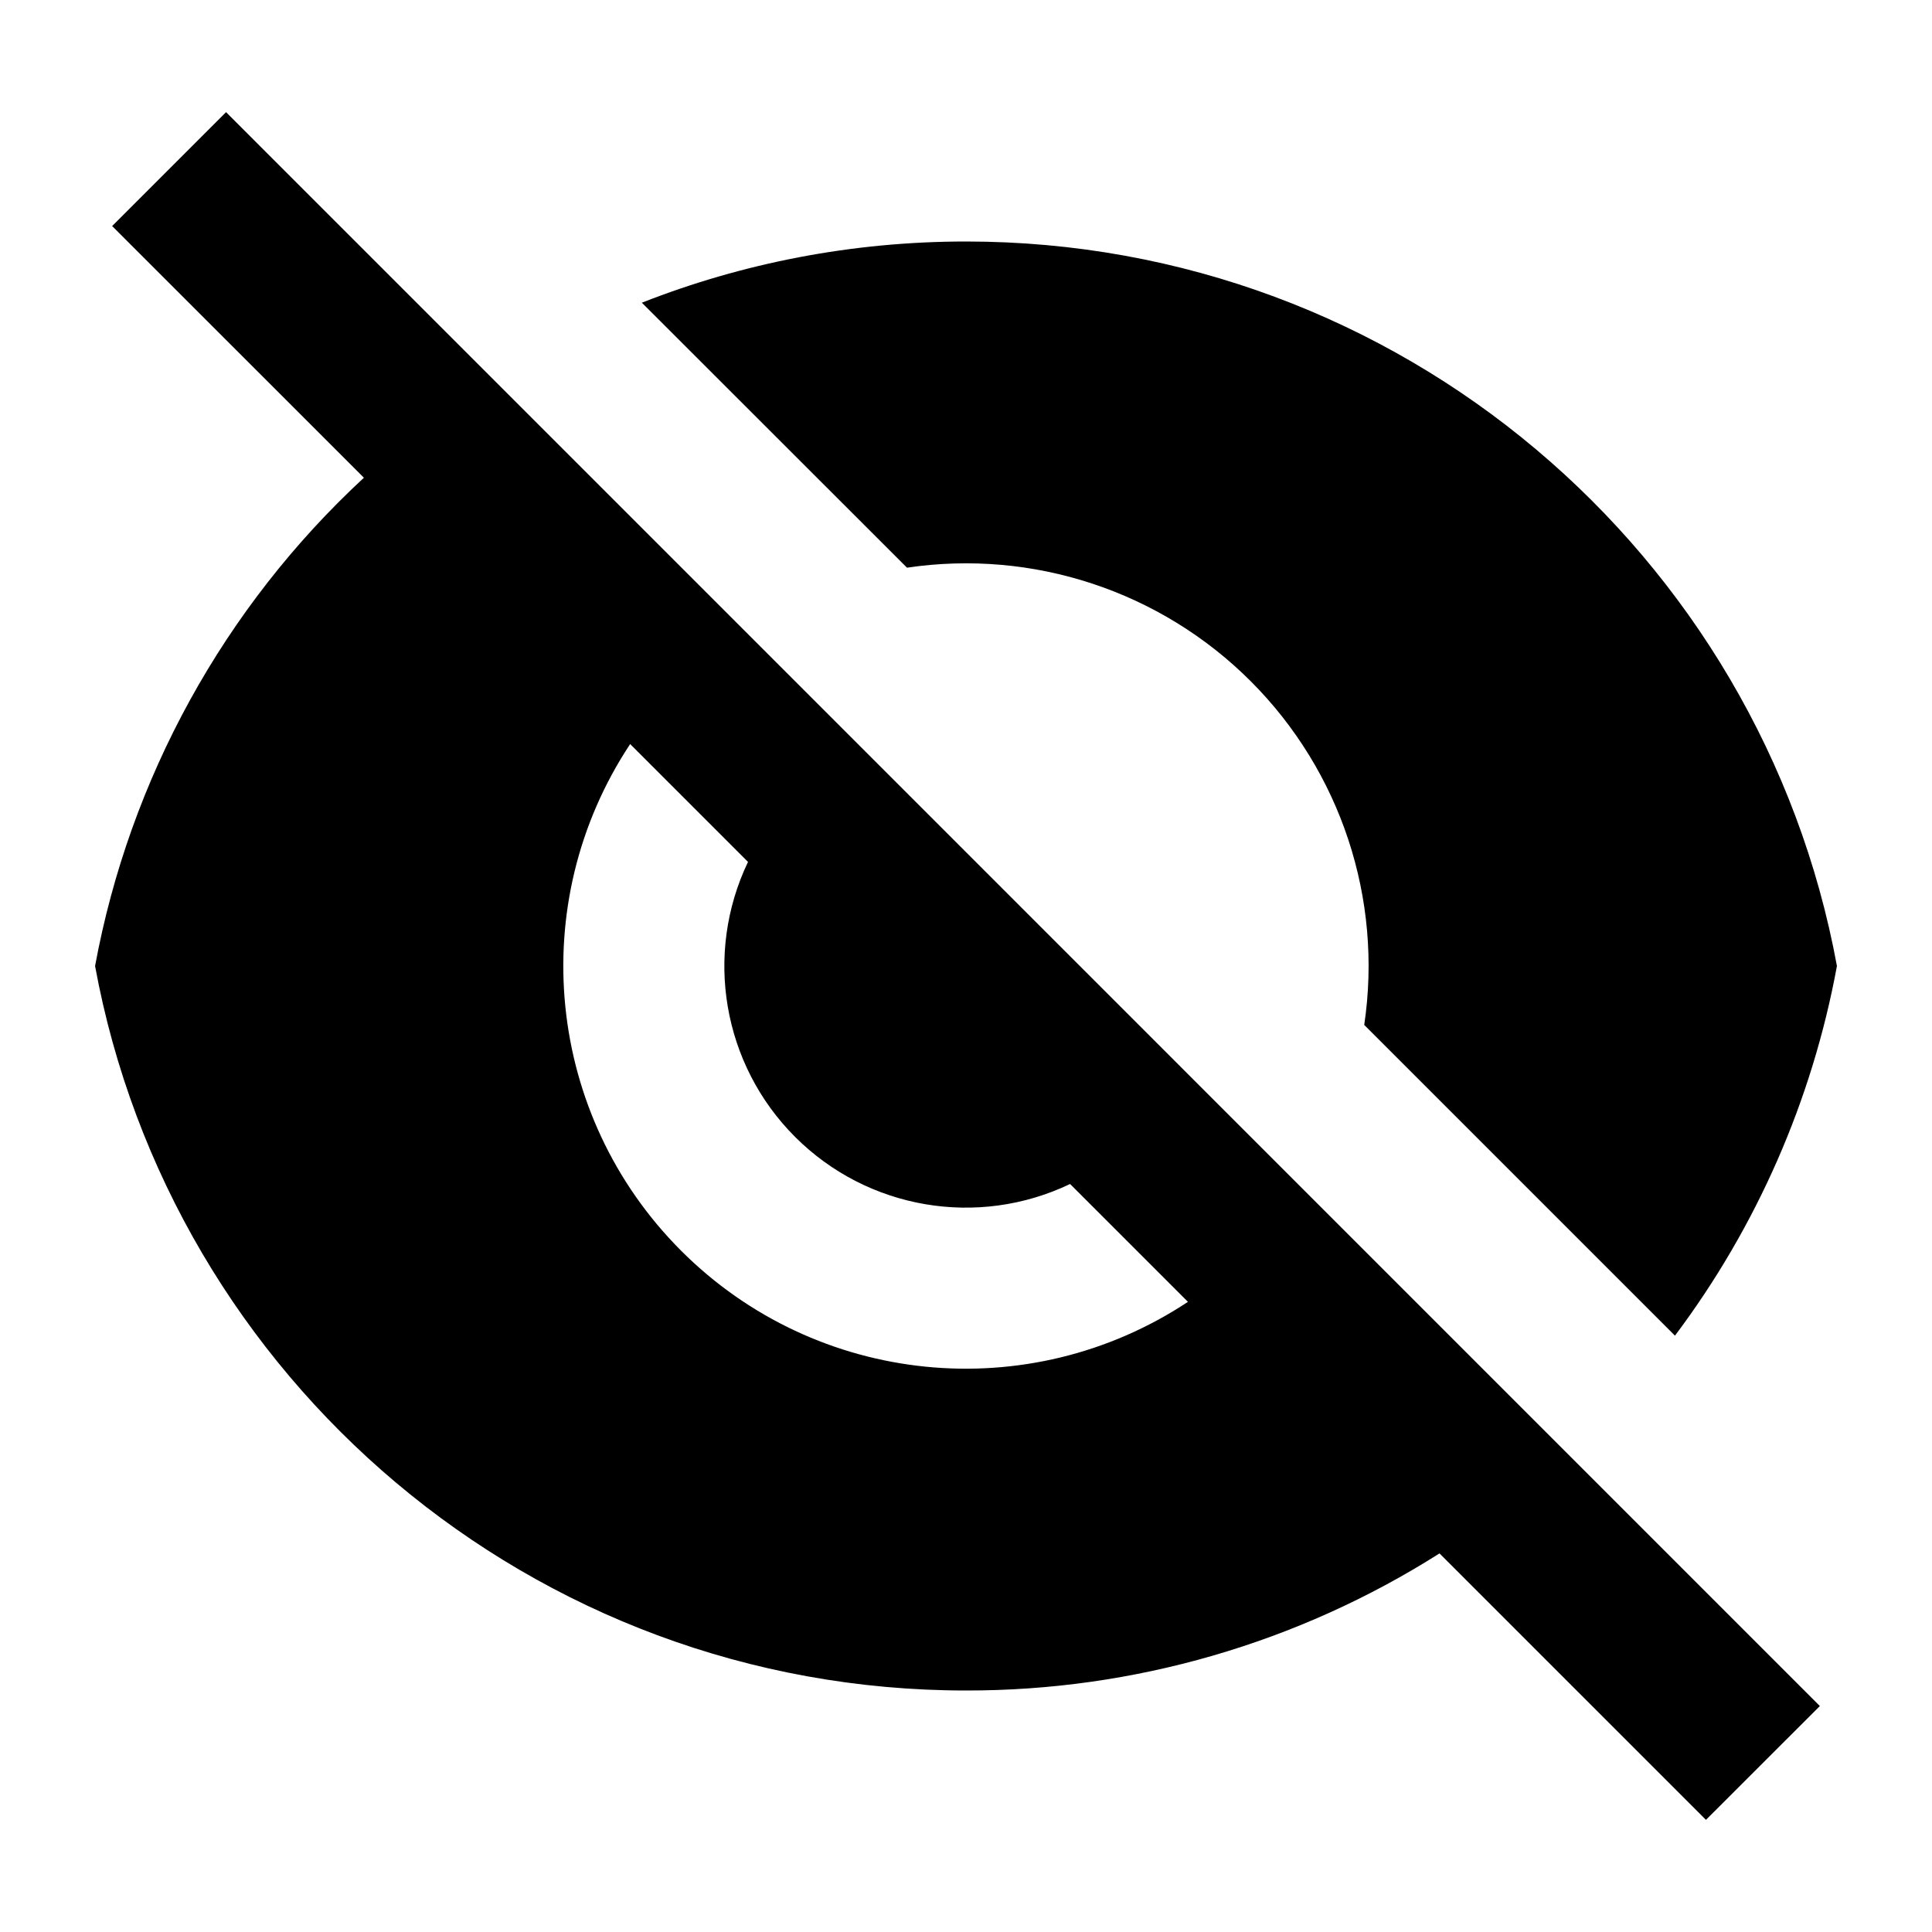
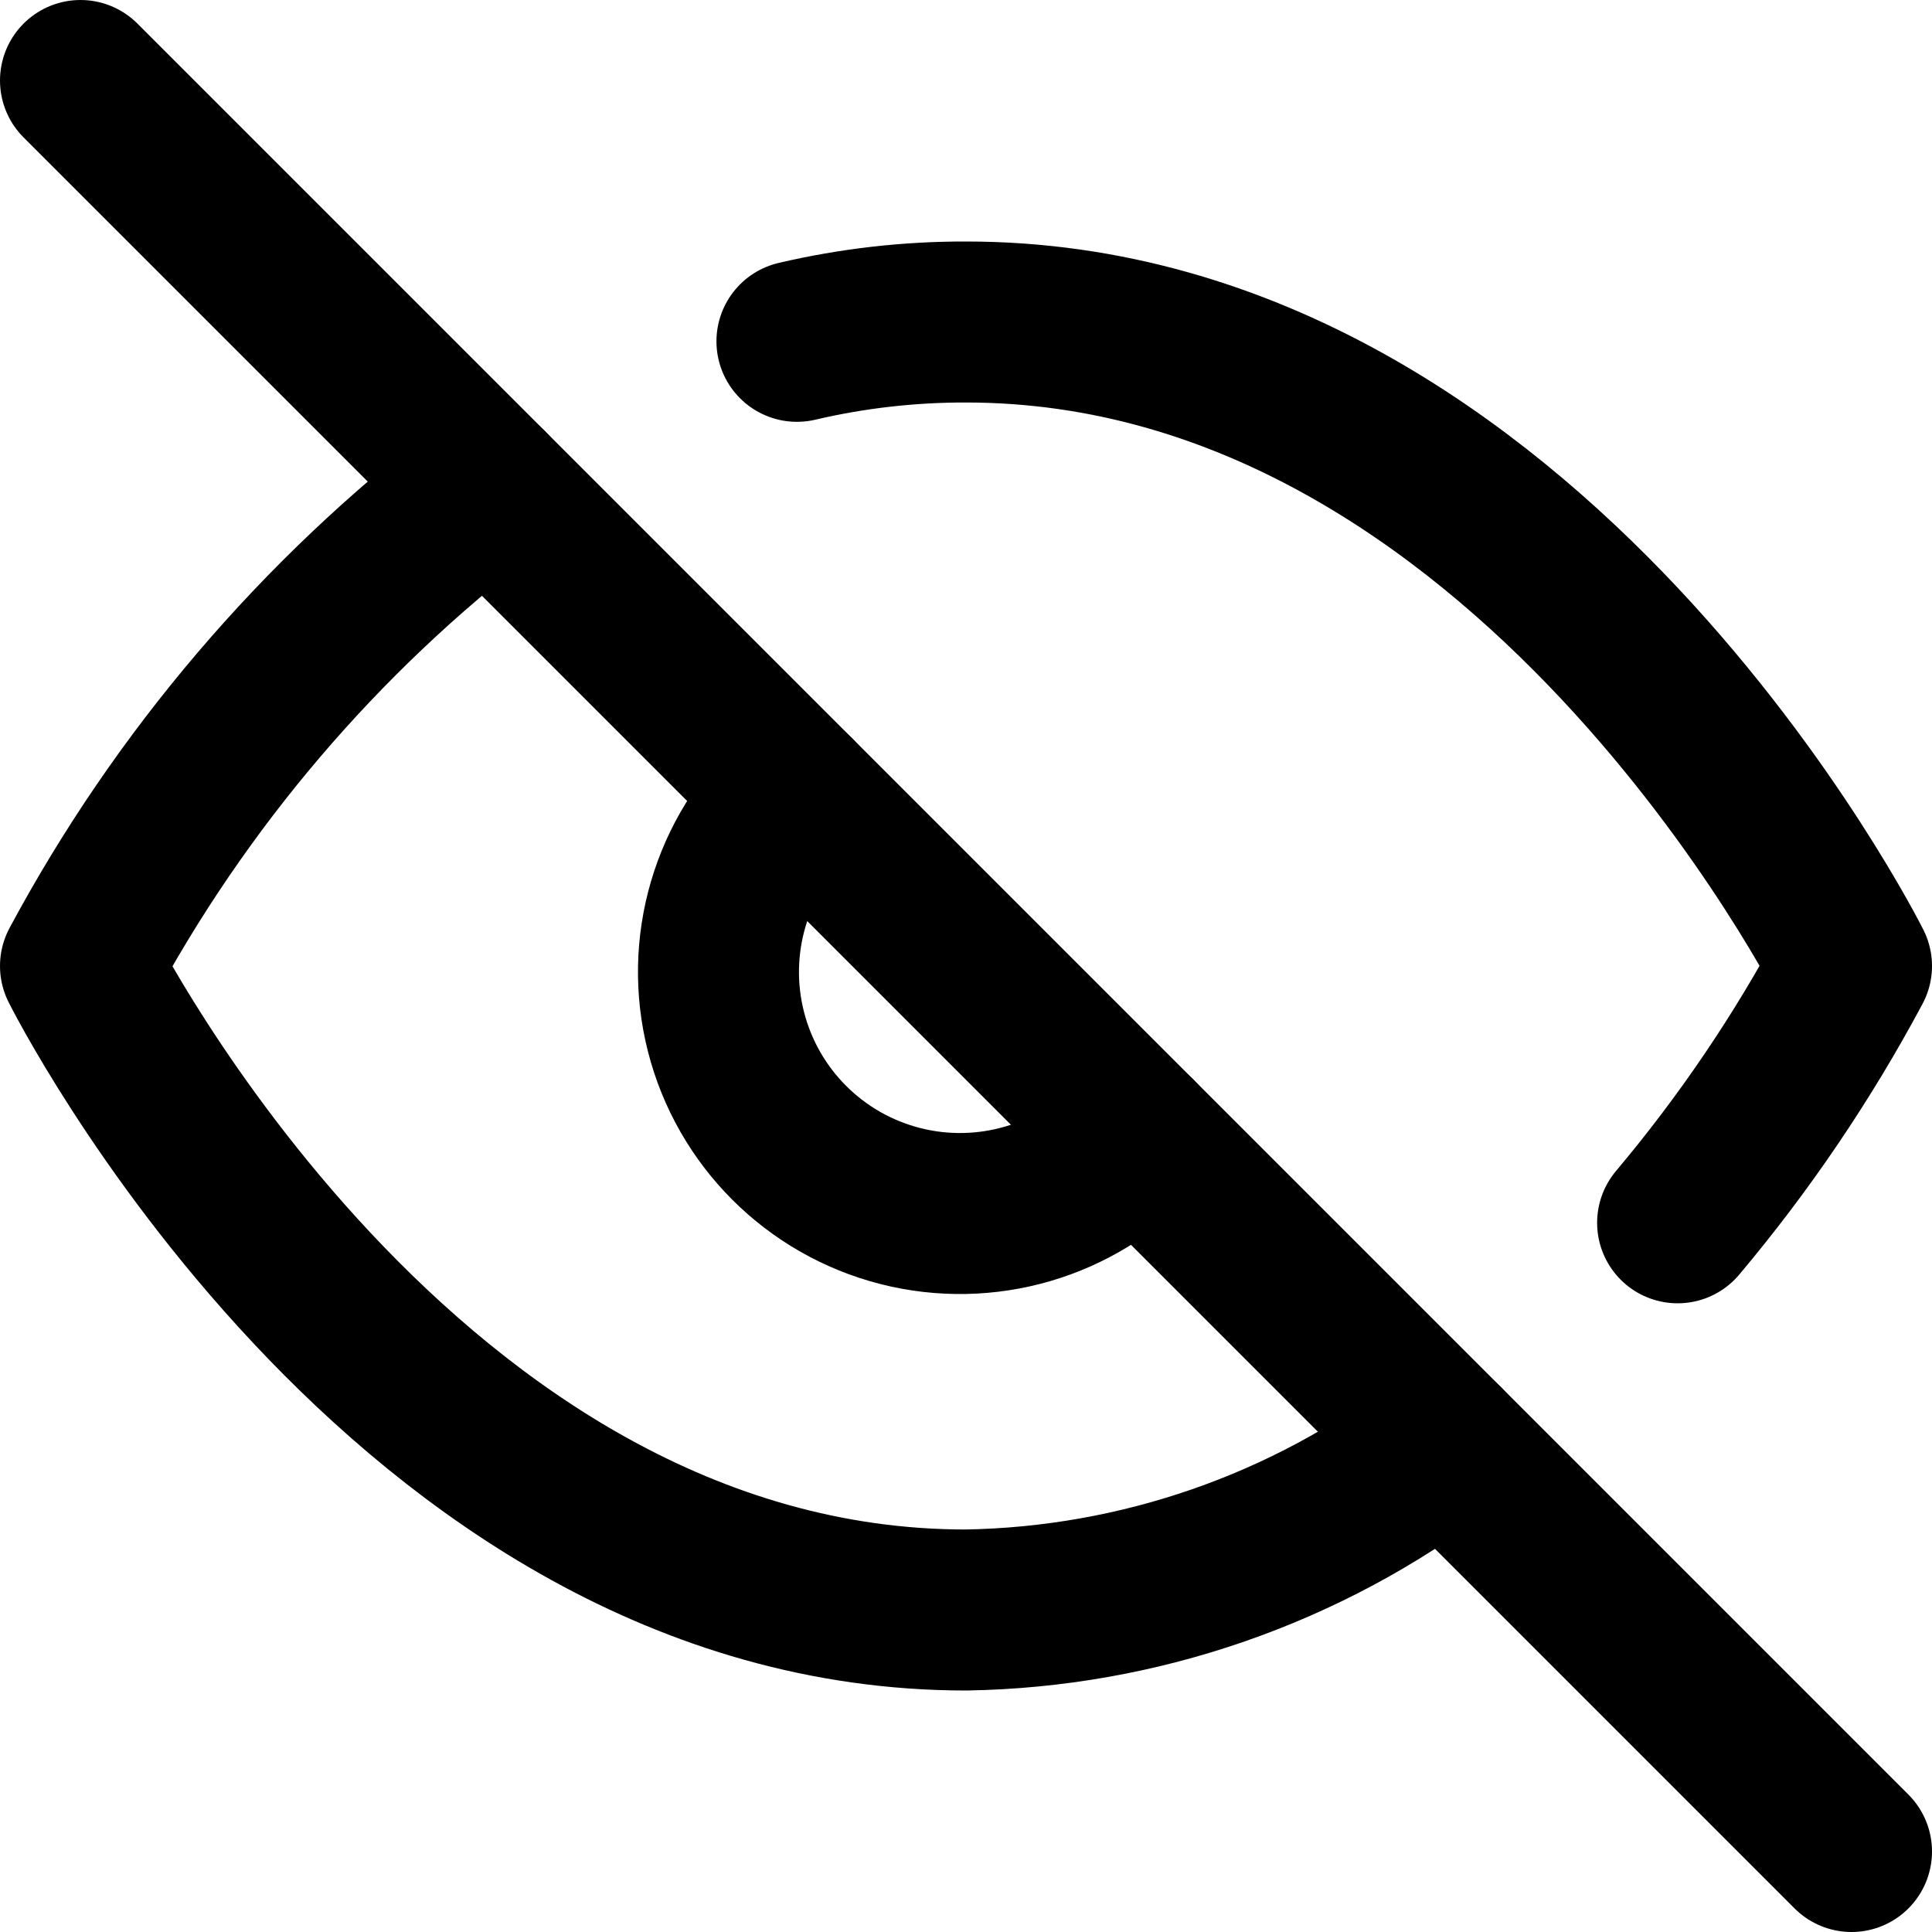
- <svg xmlns="http://www.w3.org/2000/svg" viewBox="0 0 24 24" width="24" height="24">
-   <path fill="none" d="M0 0h24v24H0z" />
-   <path fill="currentColor" d="M4.52 5.934L1.393 2.808l1.415-1.415 19.799 19.8-1.415 1.414-3.31-3.31A10.949 10.949 0 0 1 12 21c-5.392 0-9.878-3.88-10.819-9a10.982 10.982 0 0 1 3.34-6.066zm10.237 10.238l-1.464-1.464a3 3 0 0 1-4.001-4.001L7.828 9.243a5 5 0 0 0 6.929 6.929zM7.974 3.76C9.221 3.27 10.58 3 12 3c5.392 0 9.878 3.88 10.819 9a10.947 10.947 0 0 1-2.012 4.592l-3.86-3.86a5 5 0 0 0-5.68-5.68L7.974 3.761z" />
+ <svg xmlns="http://www.w3.org/2000/svg" width="24" height="24" viewBox="0 0 24 24" fill="none" stroke="currentColor" stroke-width="2" stroke-linecap="round" stroke-linejoin="round" class="feather feather-eye-off">
+   <path d="M17.94 17.94A10.07 10.07 0 0 1 12 20c-7 0-11-8-11-8a18.45 18.45 0 0 1 5.06-5.94M9.9 4.24A9.12 9.12 0 0 1 12 4c7 0 11 8 11 8a18.5 18.5 0 0 1-2.16 3.19m-6.72-1.07a3 3 0 1 1-4.24-4.24" />
+   <line x1="1" y1="1" x2="23" y2="23" />
</svg>
